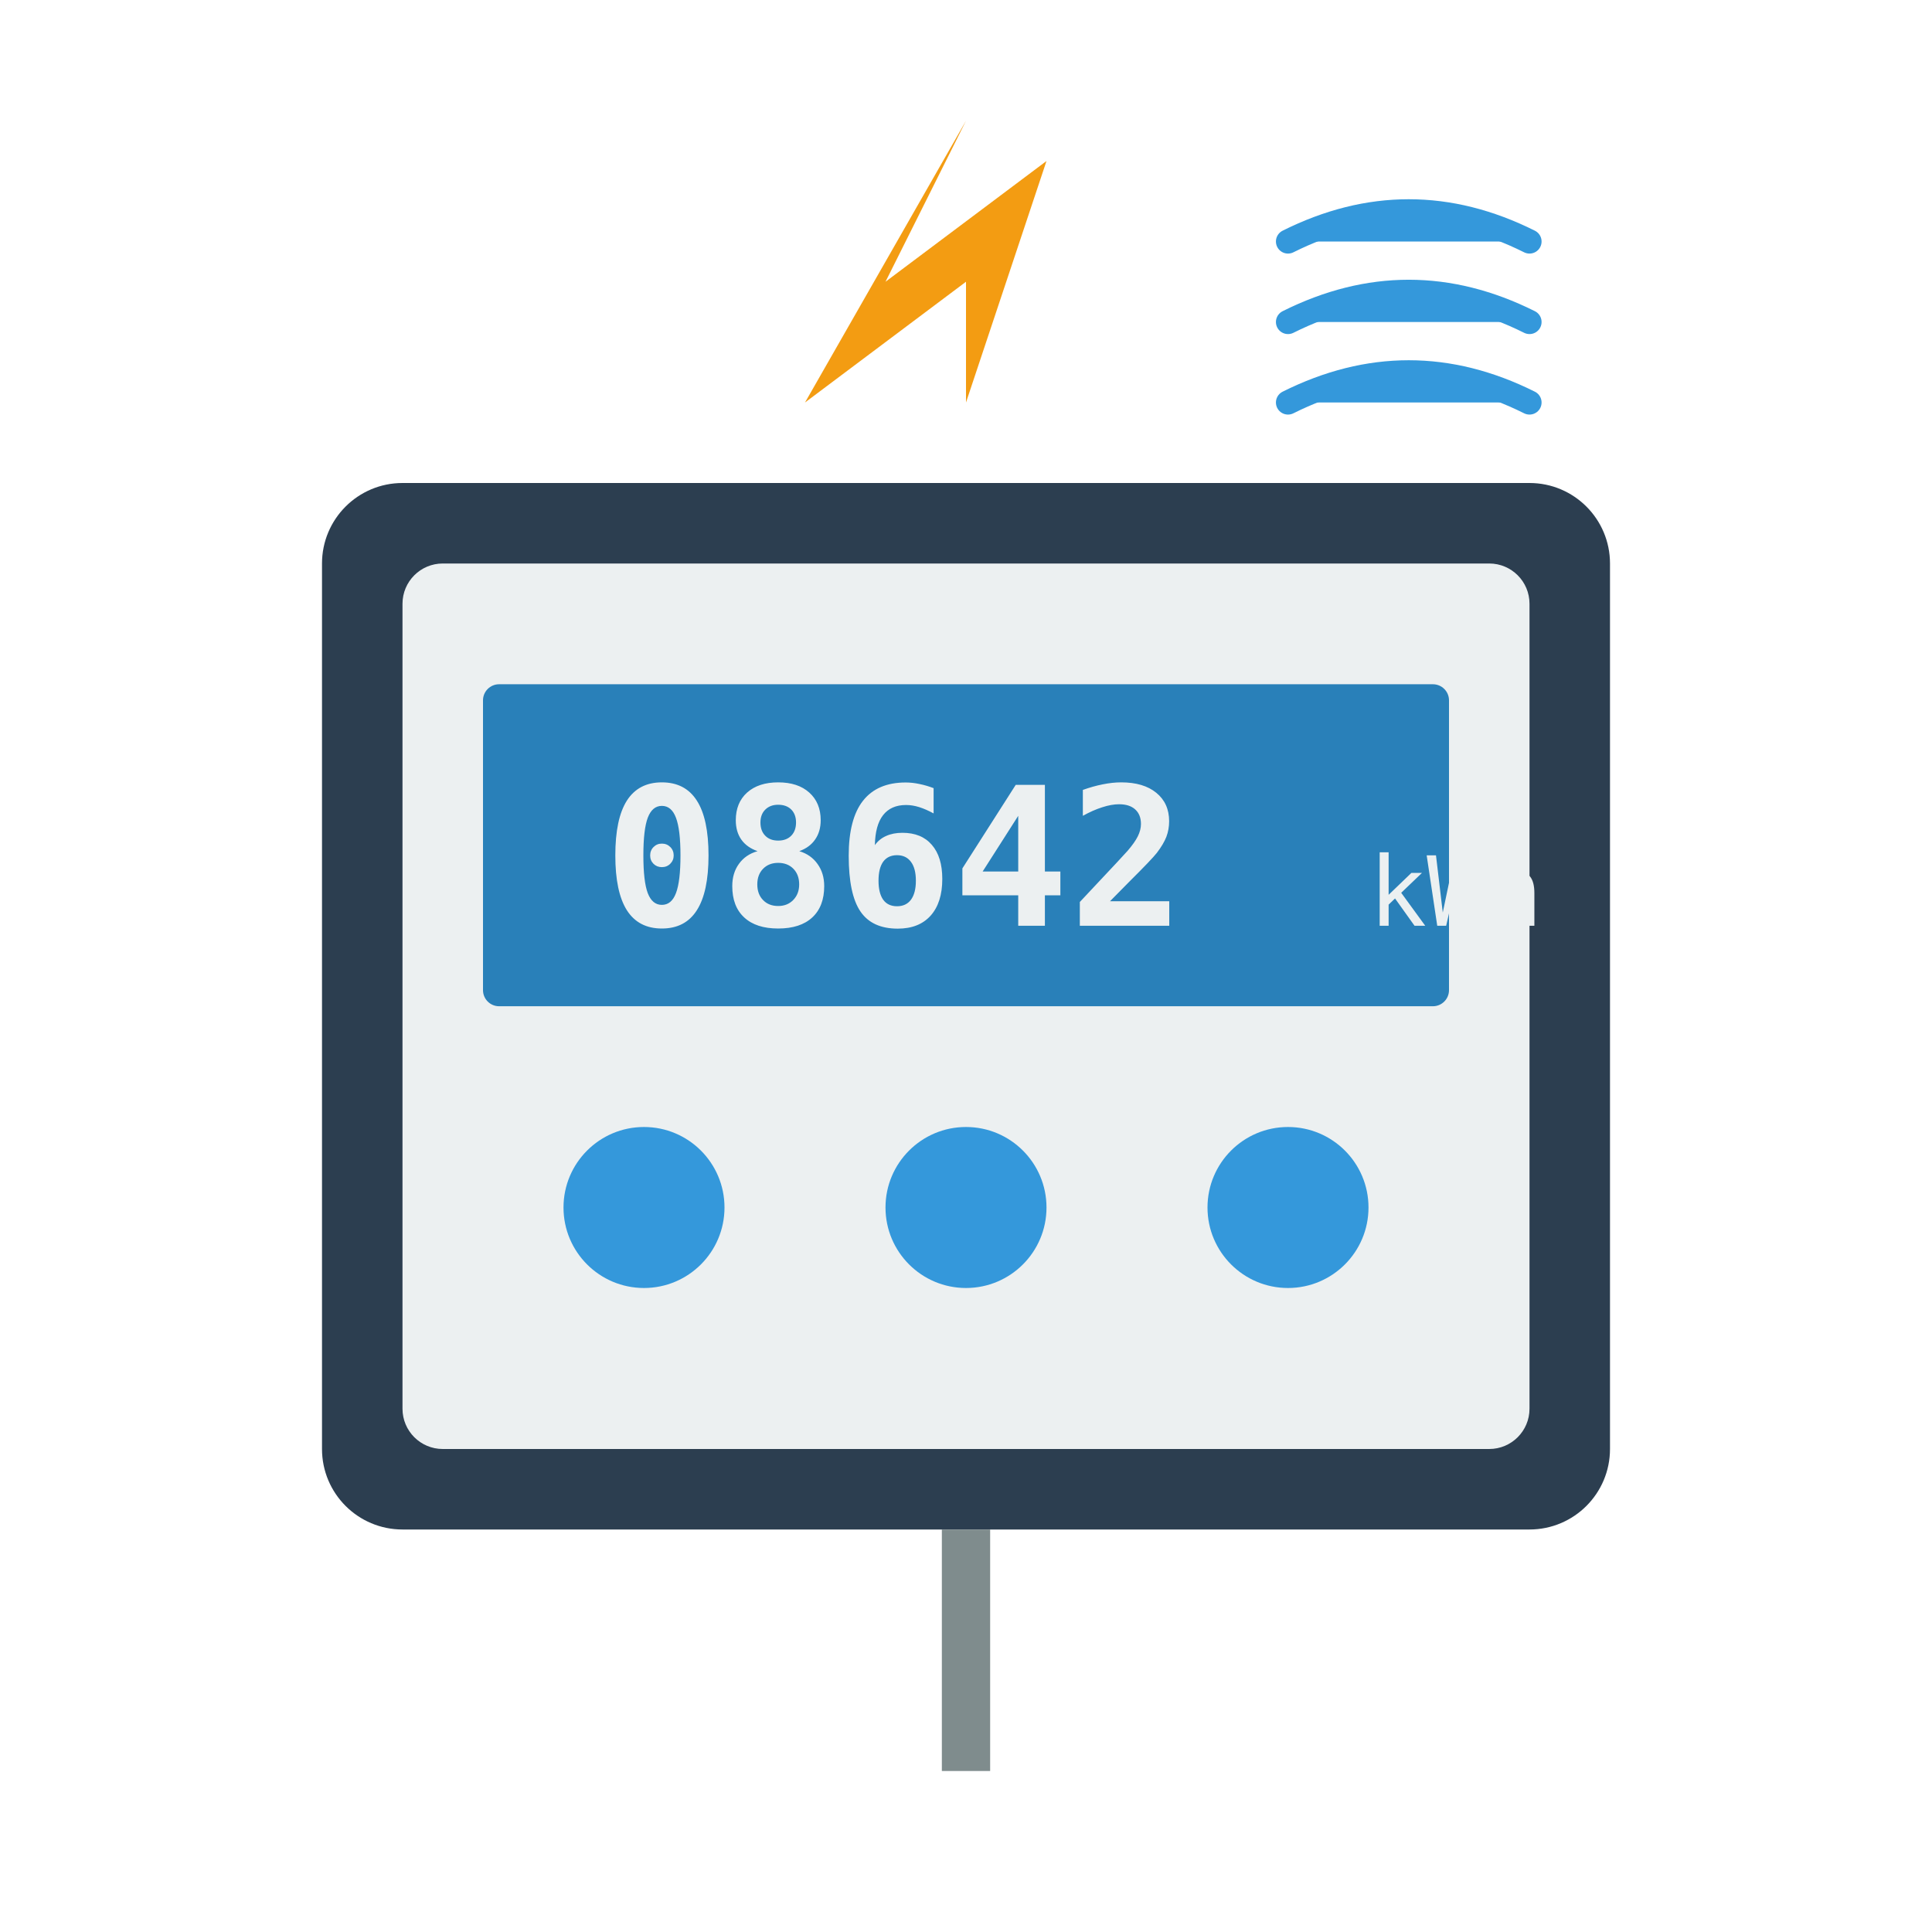
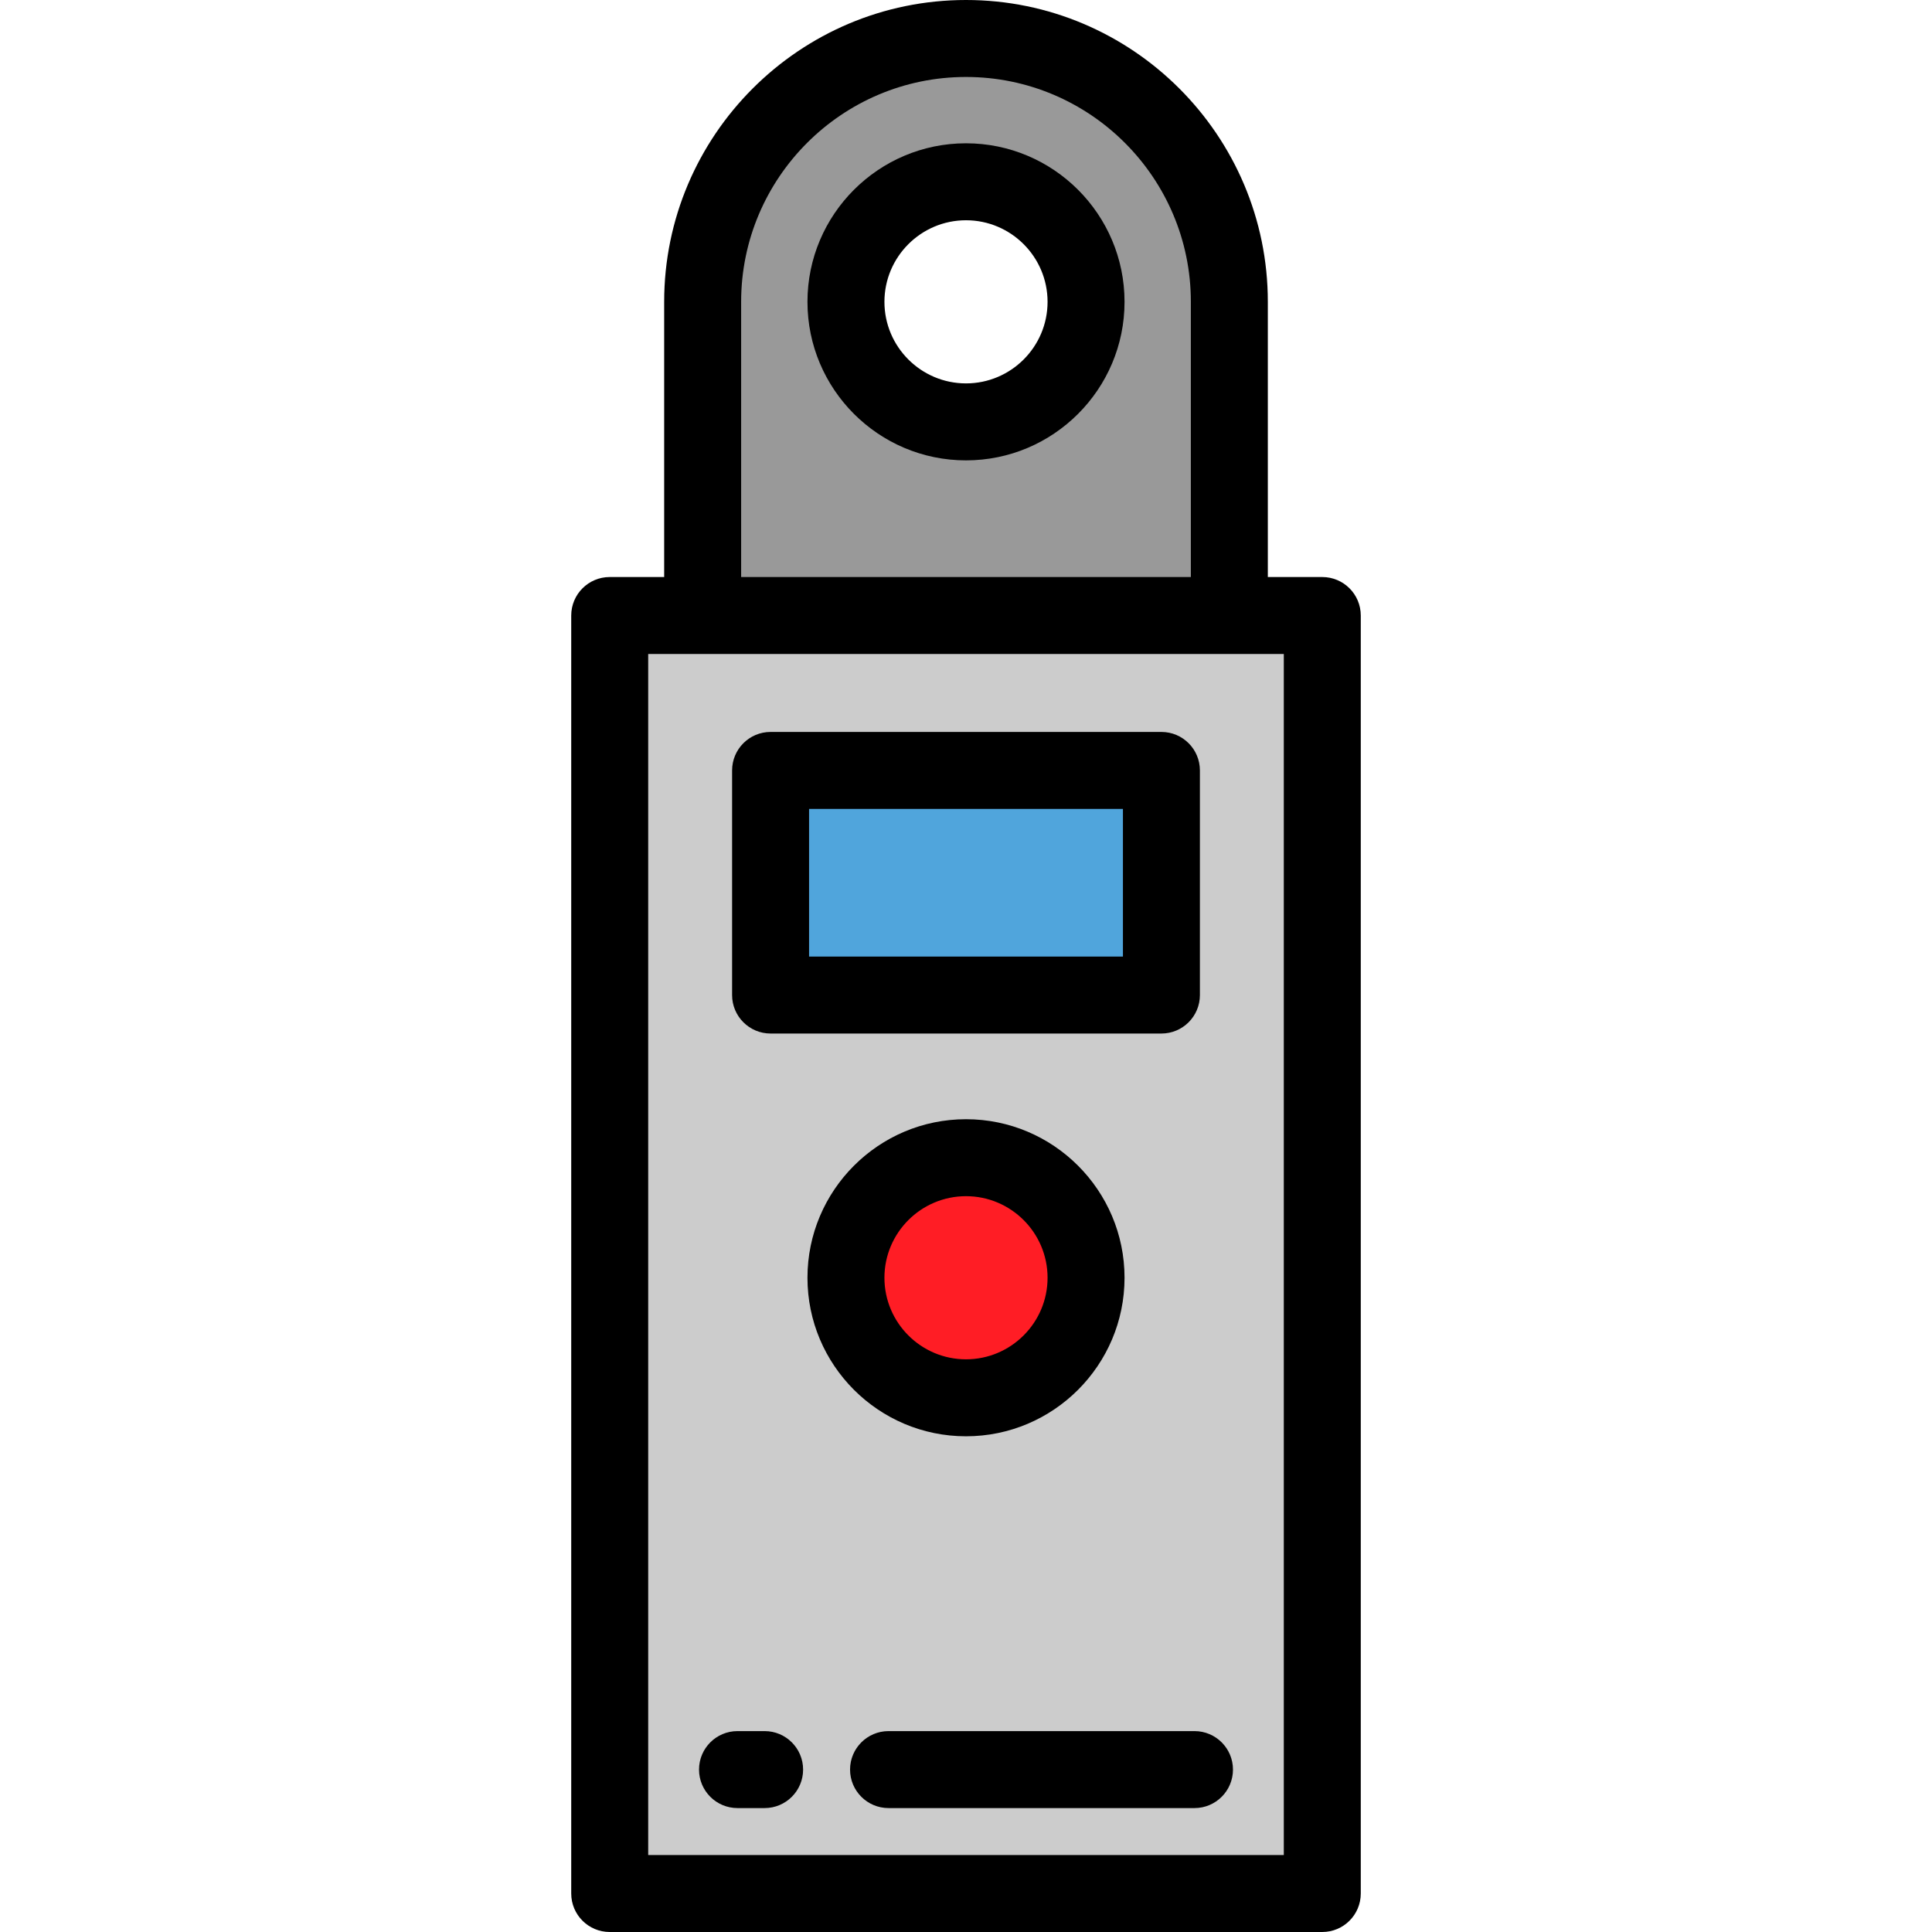
- <svg xmlns="http://www.w3.org/2000/svg" viewBox="0 0 240 240">
-   <style>
-     .primary { fill: #3498db; }
-     .secondary { fill: #2980b9; }
-     .accent { fill: #f39c12; }
-     .background { fill: #ecf0f1; }
-     .detail { fill: #7f8c8d; }
-     .case { fill: #2c3e50; }
-   </style>
-   <rect class="case" x="40" y="60" width="160" height="130" rx="10" ry="10" />
-   <rect class="background" x="50" y="70" width="140" height="110" rx="5" ry="5" />
-   <rect class="secondary" x="60" y="85" width="120" height="40" rx="2" ry="2" />
-   <text x="75" y="115" font-family="monospace" font-size="24" font-weight="bold" class="background">08642</text>
-   <text x="170" y="115" font-family="monospace" font-size="12" class="background">kWh</text>
-   <circle class="primary" cx="80" cy="150" r="10" />
-   <circle class="primary" cx="120" cy="150" r="10" />
-   <circle class="primary" cx="160" cy="150" r="10" />
-   <path class="detail" d="M120,190v30" stroke="#7f8c8d" stroke-width="6" />
-   <path class="accent" d="M120,50 L130,20 L110,35 L120,15 L100,50 L120,35 Z" />
-   <path class="primary" d="M160,40c10-5,20-5,30,0" fill="none" stroke="#3498db" stroke-width="3" stroke-linecap="round" />
-   <path class="primary" d="M160,30c10-5,20-5,30,0" fill="none" stroke="#3498db" stroke-width="3" stroke-linecap="round" />
-   <path class="primary" d="M160,50c10-5,20-5,30,0" fill="none" stroke="#3498db" stroke-width="3" stroke-linecap="round" />
+ <svg xmlns="http://www.w3.org/2000/svg" version="1.1" id="Layer_1" viewBox="0 0 512 512" xml:space="preserve">
+   <rect x="161.576" y="163.116" style="fill:#CCCCCC;" width="188.838" height="338.685" />
+   <path style="fill:#999999;" d="M256,10.199L256,10.199c-38.544,0-69.789,31.245-69.789,69.789v83.131h139.578V79.988  C325.789,41.444,294.544,10.199,256,10.199z M256,111.804c-17.571,0-31.815-14.244-31.815-31.815S238.429,48.173,256,48.173  s31.815,14.244,31.815,31.815S273.571,111.804,256,111.804z" />
+   <circle style="fill:#FF1D25;" cx="256" cy="338.614" r="31.811" />
+   <rect x="204.208" y="204.168" style="fill:#50A5DC;" width="103.573" height="59.523" />
+   <path d="M350.42,152.92h-14.432V79.988C335.988,35.883,300.105,0,256,0s-79.988,35.883-79.988,79.988v72.931H161.58  c-5.633,0-10.199,4.566-10.199,10.199v338.682c0,5.633,4.566,10.199,10.199,10.199h188.84c5.632,0,10.199-4.566,10.199-10.199  V163.119C360.619,157.486,356.053,152.92,350.42,152.92z M196.41,79.988c0-32.859,26.732-59.59,59.59-59.59  s59.59,26.731,59.59,59.59v72.931H196.41V79.988z M340.221,173.318v318.284H171.779V173.318H340.221z" />
+   <path d="M256,37.974c-23.167,0-42.015,18.847-42.015,42.015s18.847,42.015,42.015,42.015s42.015-18.847,42.015-42.015  S279.167,37.974,256,37.974z M256,101.604c-11.92,0-21.616-9.697-21.616-21.616S244.08,58.372,256,58.372  c11.92,0,21.616,9.696,21.616,21.616S267.92,101.604,256,101.604z" />
+   <path d="M256,380.632c23.167,0,42.015-18.847,42.015-42.015c0-23.168-18.847-42.015-42.015-42.015s-42.015,18.847-42.015,42.015  C213.985,361.785,232.833,380.632,256,380.632z M256,317.001c11.92,0,21.616,9.697,21.616,21.616s-9.697,21.616-21.616,21.616  s-21.616-9.696-21.616-21.616C234.384,326.698,244.08,317.001,256,317.001z" />
+   <path d="M204.212,273.897h103.576c5.632,0,10.199-4.566,10.199-10.199v-59.526c0-5.633-4.567-10.199-10.199-10.199H204.212  c-5.633,0-10.199,4.566-10.199,10.199v59.526C194.012,269.33,198.578,273.897,204.212,273.897z M214.411,214.371h83.178v39.127  h-83.178L214.411,214.371L214.411,214.371z" />
+   <path d="M316.552,458.76h-81.079c-5.633,0-10.199,4.566-10.199,10.199c0,5.633,4.566,10.199,10.199,10.199h81.079  c5.632,0,10.199-4.566,10.199-10.199C326.751,463.326,322.185,458.76,316.552,458.76z" />
+   <path d="M202.632,458.76h-7.184c-5.633,0-10.199,4.566-10.199,10.199c0,5.633,4.566,10.199,10.199,10.199h7.184  c5.633,0,10.199-4.566,10.199-10.199C212.831,463.326,208.265,458.76,202.632,458.76z" />
</svg>
